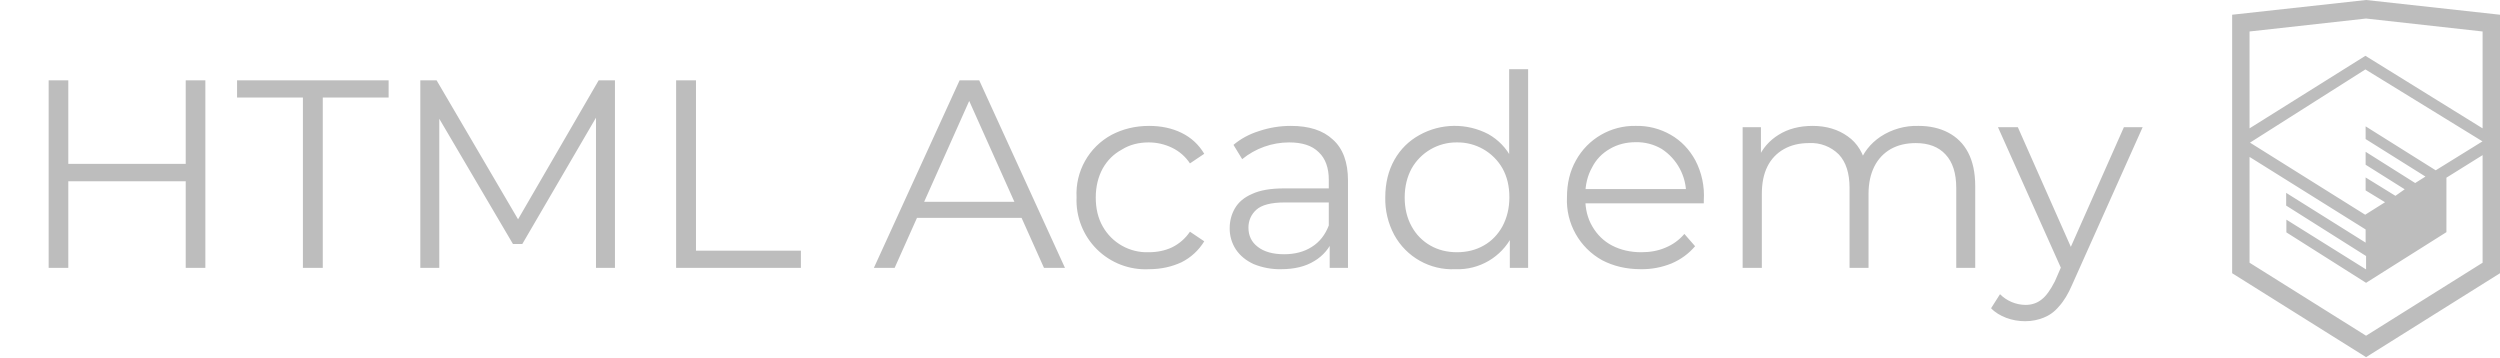
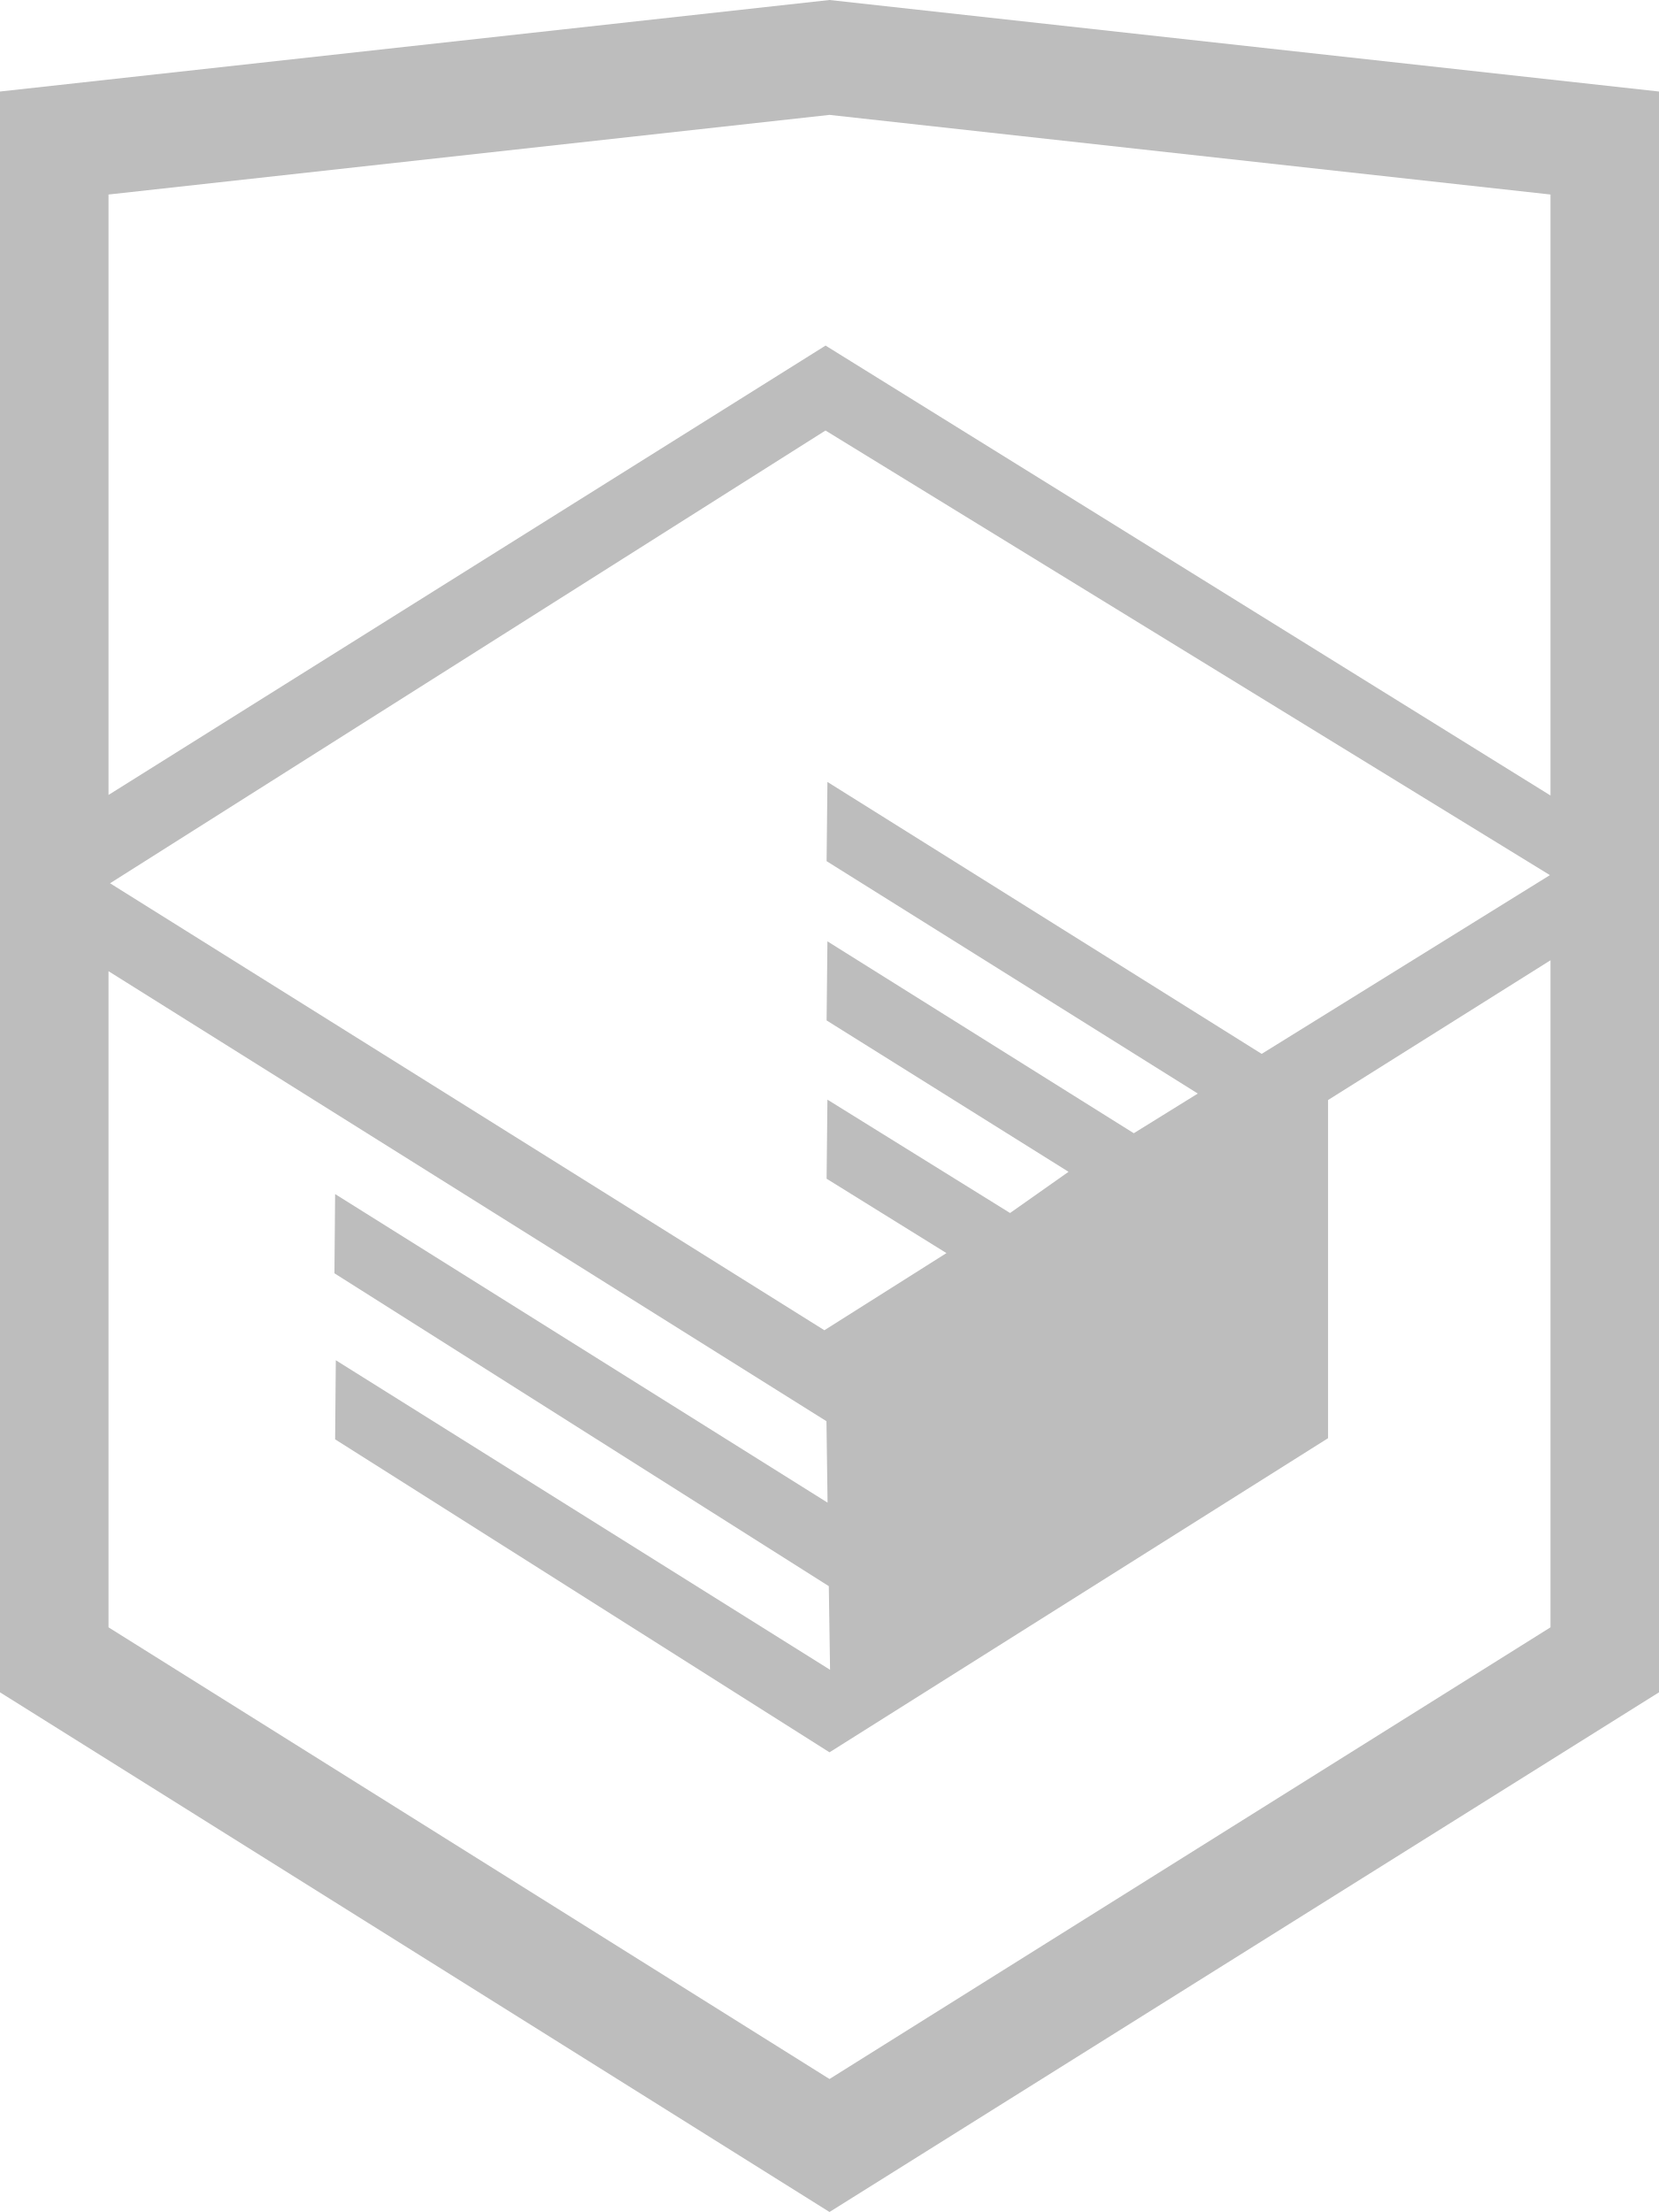
- <svg xmlns="http://www.w3.org/2000/svg" viewBox="0 0 112 16" fill="none">
-   <path d="M8.32 3.6h.88v8.4h-.88v-8.4Zm-5.26 8.4h-.88v-8.4h.88v8.4Zm5.34-3.88h-5.43v-.78h5.43v.78Zm5.17 3.88v-7.63h-2.95v-.77h6.79v.77h-2.95v7.63h-.89Zm5.26 0v-8.4h.73l3.84 6.55h-.38l3.8-6.55h.73v8.4h-.85v-7.07h.2l-3.5 6h-.42l-3.53-6h.23v7.07h-.85Zm11.46 0v-8.4h.89v7.63h4.7v.77h-5.59Zm8.86 0 3.84-8.4h.88l3.84 8.4h-.94l-3.53-7.88h.36l-3.52 7.88h-.93Zm1.51-2.24.27-.72h4.88l.27.72h-5.42Zm10.82 2.3a3.09 3.09 0 0 1-3.25-3.22 3 3 0 0 1 1.57-2.8c.5-.26 1.05-.4 1.68-.4.53 0 1.02.1 1.45.31.43.21.77.52 1.02.94l-.64.43a2 2 0 0 0-.8-.7 2.4 2.4 0 0 0-1.05-.24c-.44 0-.85.1-1.2.32-.37.2-.65.48-.86.85-.2.37-.31.8-.31 1.3 0 .49.1.92.31 1.29a2.27 2.27 0 0 0 2.06 1.16c.38 0 .73-.07 1.05-.22.32-.16.59-.39.8-.7l.64.43a2.5 2.5 0 0 1-1.02.94c-.43.2-.92.31-1.45.31Zm8.09-.06v-1.4l-.04-.22v-2.33c0-.53-.15-.95-.45-1.23-.3-.3-.74-.44-1.33-.44a3.33 3.33 0 0 0-2.1.75l-.39-.64c.32-.27.7-.48 1.15-.62.45-.15.92-.23 1.42-.23.82 0 1.44.2 1.88.61.45.4.68 1.01.68 1.84v3.91h-.82Zm-2.17.06a3.1 3.1 0 0 1-1.24-.23c-.34-.16-.6-.37-.79-.65a1.7 1.7 0 0 1-.28-.96c0-.32.08-.62.23-.88.16-.28.42-.5.77-.65.36-.17.84-.25 1.44-.25h2.17v.63h-2.15c-.6 0-1.03.11-1.27.33-.23.21-.35.48-.35.8 0 .36.14.65.42.86.28.22.68.33 1.18.33.48 0 .9-.11 1.24-.33.35-.22.6-.54.76-.96l.2.6a2 2 0 0 1-.84.99c-.4.25-.9.37-1.5.37Zm7.8 0a2.96 2.96 0 0 1-2.74-1.54 3.4 3.4 0 0 1-.4-1.68c0-.64.14-1.2.41-1.68.27-.48.65-.85 1.12-1.11a3.25 3.25 0 0 1 3.09-.04c.44.25.8.61 1.05 1.1.26.47.4 1.05.4 1.73a3.6 3.6 0 0 1-.39 1.74 2.73 2.73 0 0 1-2.53 1.48Zm.07-.76c.45 0 .85-.1 1.2-.3.36-.2.64-.5.84-.86.2-.38.31-.8.31-1.3s-.1-.92-.31-1.3a2.31 2.31 0 0 0-2.04-1.16 2.3 2.3 0 0 0-2.03 1.17c-.2.37-.31.8-.31 1.3 0 .48.1.91.31 1.29.2.37.49.66.84.86.35.2.75.3 1.19.3Zm2.37.7v-1.9l.09-1.27-.12-1.27v-4.46h.85v8.9h-.82Zm5.87.06c-.66 0-1.23-.14-1.73-.4a3.06 3.06 0 0 1-1.58-2.82c0-.62.13-1.17.4-1.65a2.99 2.99 0 0 1 2.68-1.55 3 3 0 0 1 1.57.4c.47.27.83.65 1.1 1.14a3.4 3.4 0 0 1 .38 1.8v.13h-5.49v-.64h5.03l-.33.25a2.41 2.41 0 0 0-1.1-2.05 2.2 2.2 0 0 0-1.16-.3c-.43 0-.82.1-1.16.3-.35.2-.62.48-.8.84-.2.36-.3.77-.3 1.24v.13c0 .48.1.9.32 1.27.21.36.5.65.88.85.39.2.82.3 1.31.3.39 0 .74-.06 1.07-.2.34-.14.62-.34.86-.62l.48.55c-.28.33-.63.59-1.05.77a3.5 3.5 0 0 1-1.38.26Zm12.44-6.42c.5 0 .95.1 1.33.3.38.2.68.49.89.89.21.4.32.9.32 1.51v3.66h-.85v-3.58c0-.66-.16-1.16-.48-1.5-.31-.34-.76-.51-1.33-.51-.44 0-.81.09-1.13.27-.31.18-.56.44-.73.78-.17.34-.26.75-.26 1.23v3.31h-.85v-3.58c0-.66-.16-1.16-.48-1.5a1.75 1.75 0 0 0-1.34-.51c-.43 0-.8.09-1.12.27a1.8 1.8 0 0 0-.74.78c-.17.34-.25.75-.25 1.23v3.31h-.86v-6.3h.82v1.7l-.13-.3c.2-.45.5-.8.92-1.06.43-.27.94-.4 1.53-.4.61 0 1.14.16 1.57.47.43.3.71.76.84 1.38l-.34-.13c.19-.52.51-.93.97-1.24a2.94 2.94 0 0 1 1.7-.48Zm4.78 8.75c-.3 0-.58-.05-.85-.15-.26-.1-.5-.24-.68-.43l.4-.63a1.64 1.64 0 0 0 1.14.48c.28 0 .52-.08.72-.24.21-.16.4-.43.6-.82l.4-.92.1-.14 2.59-5.84h.84l-3.16 7.06c-.17.4-.37.73-.59.97-.2.24-.43.4-.68.5-.25.1-.52.16-.83.16Zm1.68-2.21-2.9-6.48h.89l2.56 5.78-.55.7Zm18.81-6.43-5.25-3.25-5.19 3.25v-4.34l5.22-.58 5.22.58v4.34Zm0 .58-2.1 1.3-3.14-1.97v.57l2.68 1.68-.46.29-2.22-1.4v.58l1.75 1.1-.41.29h-.01l-1.33-.82v.58l.87.53-.89.56-5.16-3.23 5.17-3.28 5.24 3.22Zm0 5.44-5.22 3.27-5.22-3.27v-4.74l5.2 3.25v.59l-3.56-2.23v.57l3.58 2.26v.6l-3.57-2.23v.57l3.57 2.26 3.6-2.27v-2.44l1.62-1.01v4.82Zm-5.22-11.77-6 .66v11.58l6 3.76 6-3.76v-11.58l-6-.66Z" fill="#BDBDBD" />
+ <svg xmlns="http://www.w3.org/2000/svg" width="12" height="16" viewBox="0 0 12 16" fill="none">
+   <path d="M11.215 5.754L5.972 2.5V2.499L5.971 2.499L5.971 2.499V2.5L0.785 5.75V1.407L6 0.831L11.215 1.407V5.754ZM11.211 6.33L9.126 7.623L5.985 5.656L5.979 6.229L8.664 7.91L8.201 8.197L5.985 6.809L5.979 7.381L7.729 8.476L7.316 8.767L7.306 8.774L5.985 7.954L5.979 8.526L6.846 9.064L5.963 9.622L0.796 6.389L5.971 3.114V3.114L11.211 6.33ZM11.215 11.771L6 15.038L0.785 11.771V7.025L5.978 10.28L5.986 10.869L2.424 8.637L2.419 9.21L5.995 11.473L6.004 12.078L2.429 9.839L2.424 10.411L6 12.675L9.606 10.403V7.957L11.215 6.946V11.771ZM6 -3.17891e-07L0 0.662V12.241L6 16L12 12.241V0.662L6 -3.17891e-07Z" fill="#BDBDBD" />
</svg>
